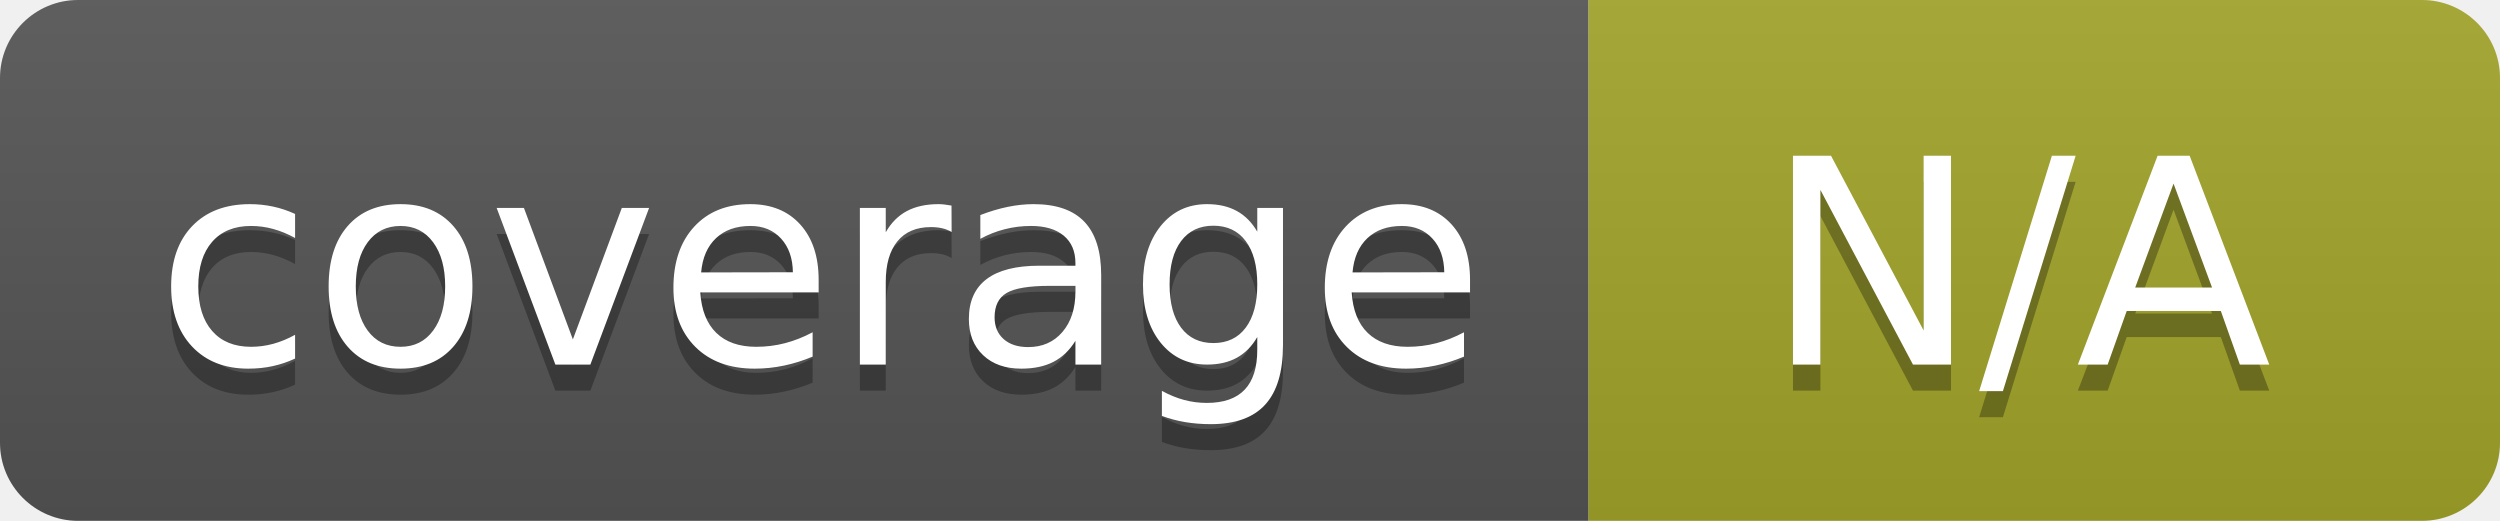
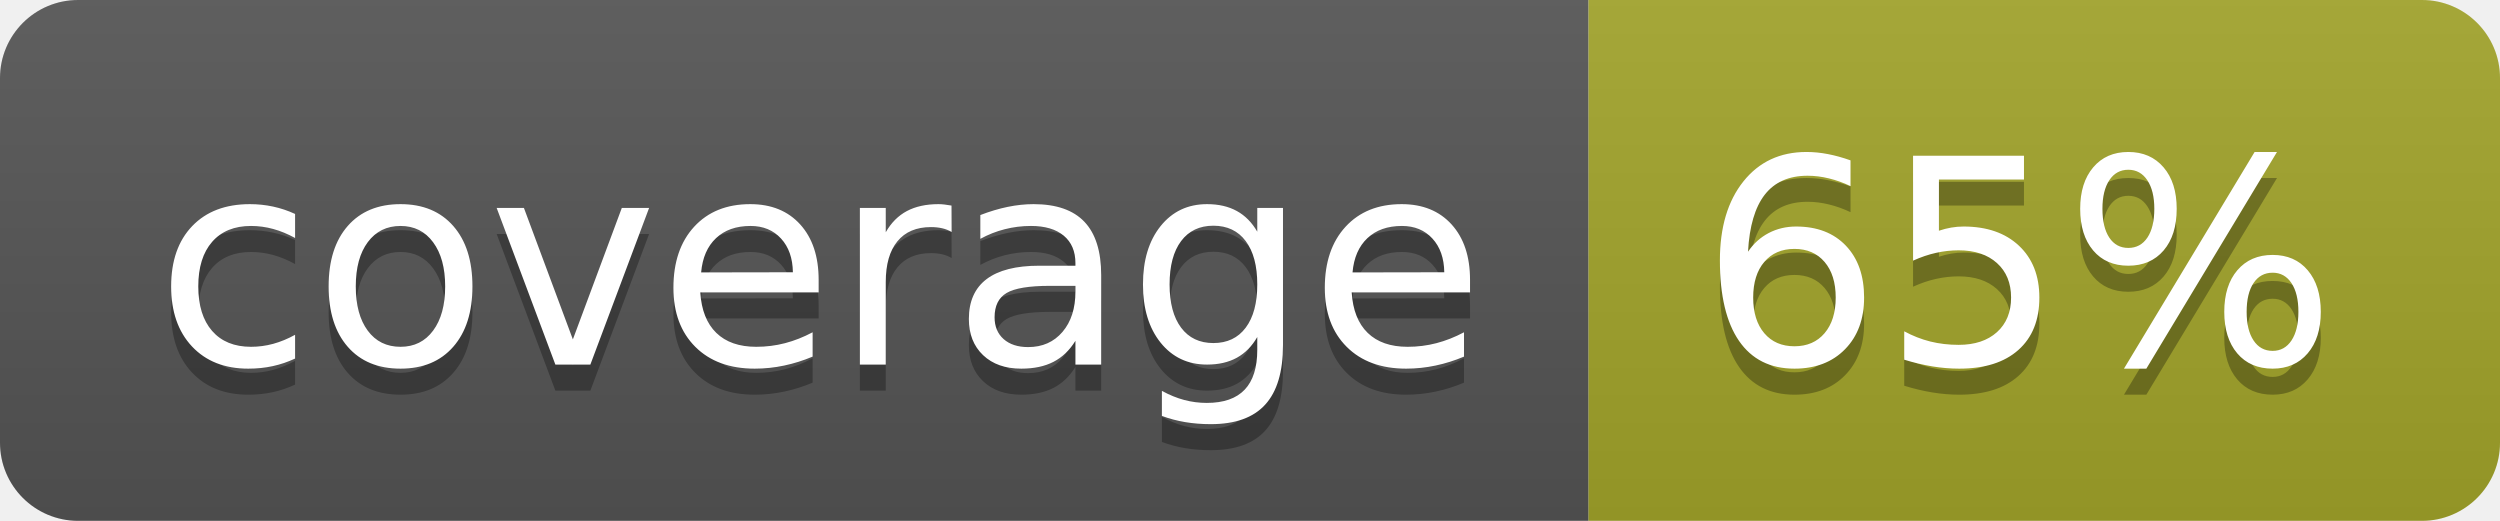
<svg xmlns="http://www.w3.org/2000/svg" width="96" height="20">
  <linearGradient id="b" x2="0" y2="100%">
    <stop offset="0" stop-color="#bbb" stop-opacity=".1" />
    <stop offset="1" stop-opacity=".1" />
  </linearGradient>
  <clipPath id="a">
    <rect width="96" height="20" rx="3" fill="#fff" />
  </clipPath>
  <g clip-path="url(#a)">
    <path fill="#555" d="M0 0h61v20H0z" />
    <path fill="#A3A52A" d="M61 0h35v20H61z" />
    <path fill="url(#b)" d="M0 0h96v20H0z" />
  </g>
  <g fill="#fff" text-anchor="middle" font-family="DejaVu Sans,Verdana,Geneva,sans-serif" font-size="110">
    <text x="315" y="150" fill="#010101" fill-opacity=".3" transform="scale(.1)" textLength="510">coverage</text>
    <text x="315" y="140" transform="scale(.1)" textLength="510">coverage</text>
-     <text x="775" y="150" fill="#010101" fill-opacity=".3" transform="scale(.1)" textLength="250">N/A</text>
-     <text x="775" y="140" transform="scale(.1)" textLength="250">N/A</text>
+     <text x="775" y="150" fill="#010101" fill-opacity=".3" transform="scale(.1)" textLength="250">65%</text>
+     <text x="775" y="140" transform="scale(.1)" textLength="250">65%</text>
  </g>
</svg>
